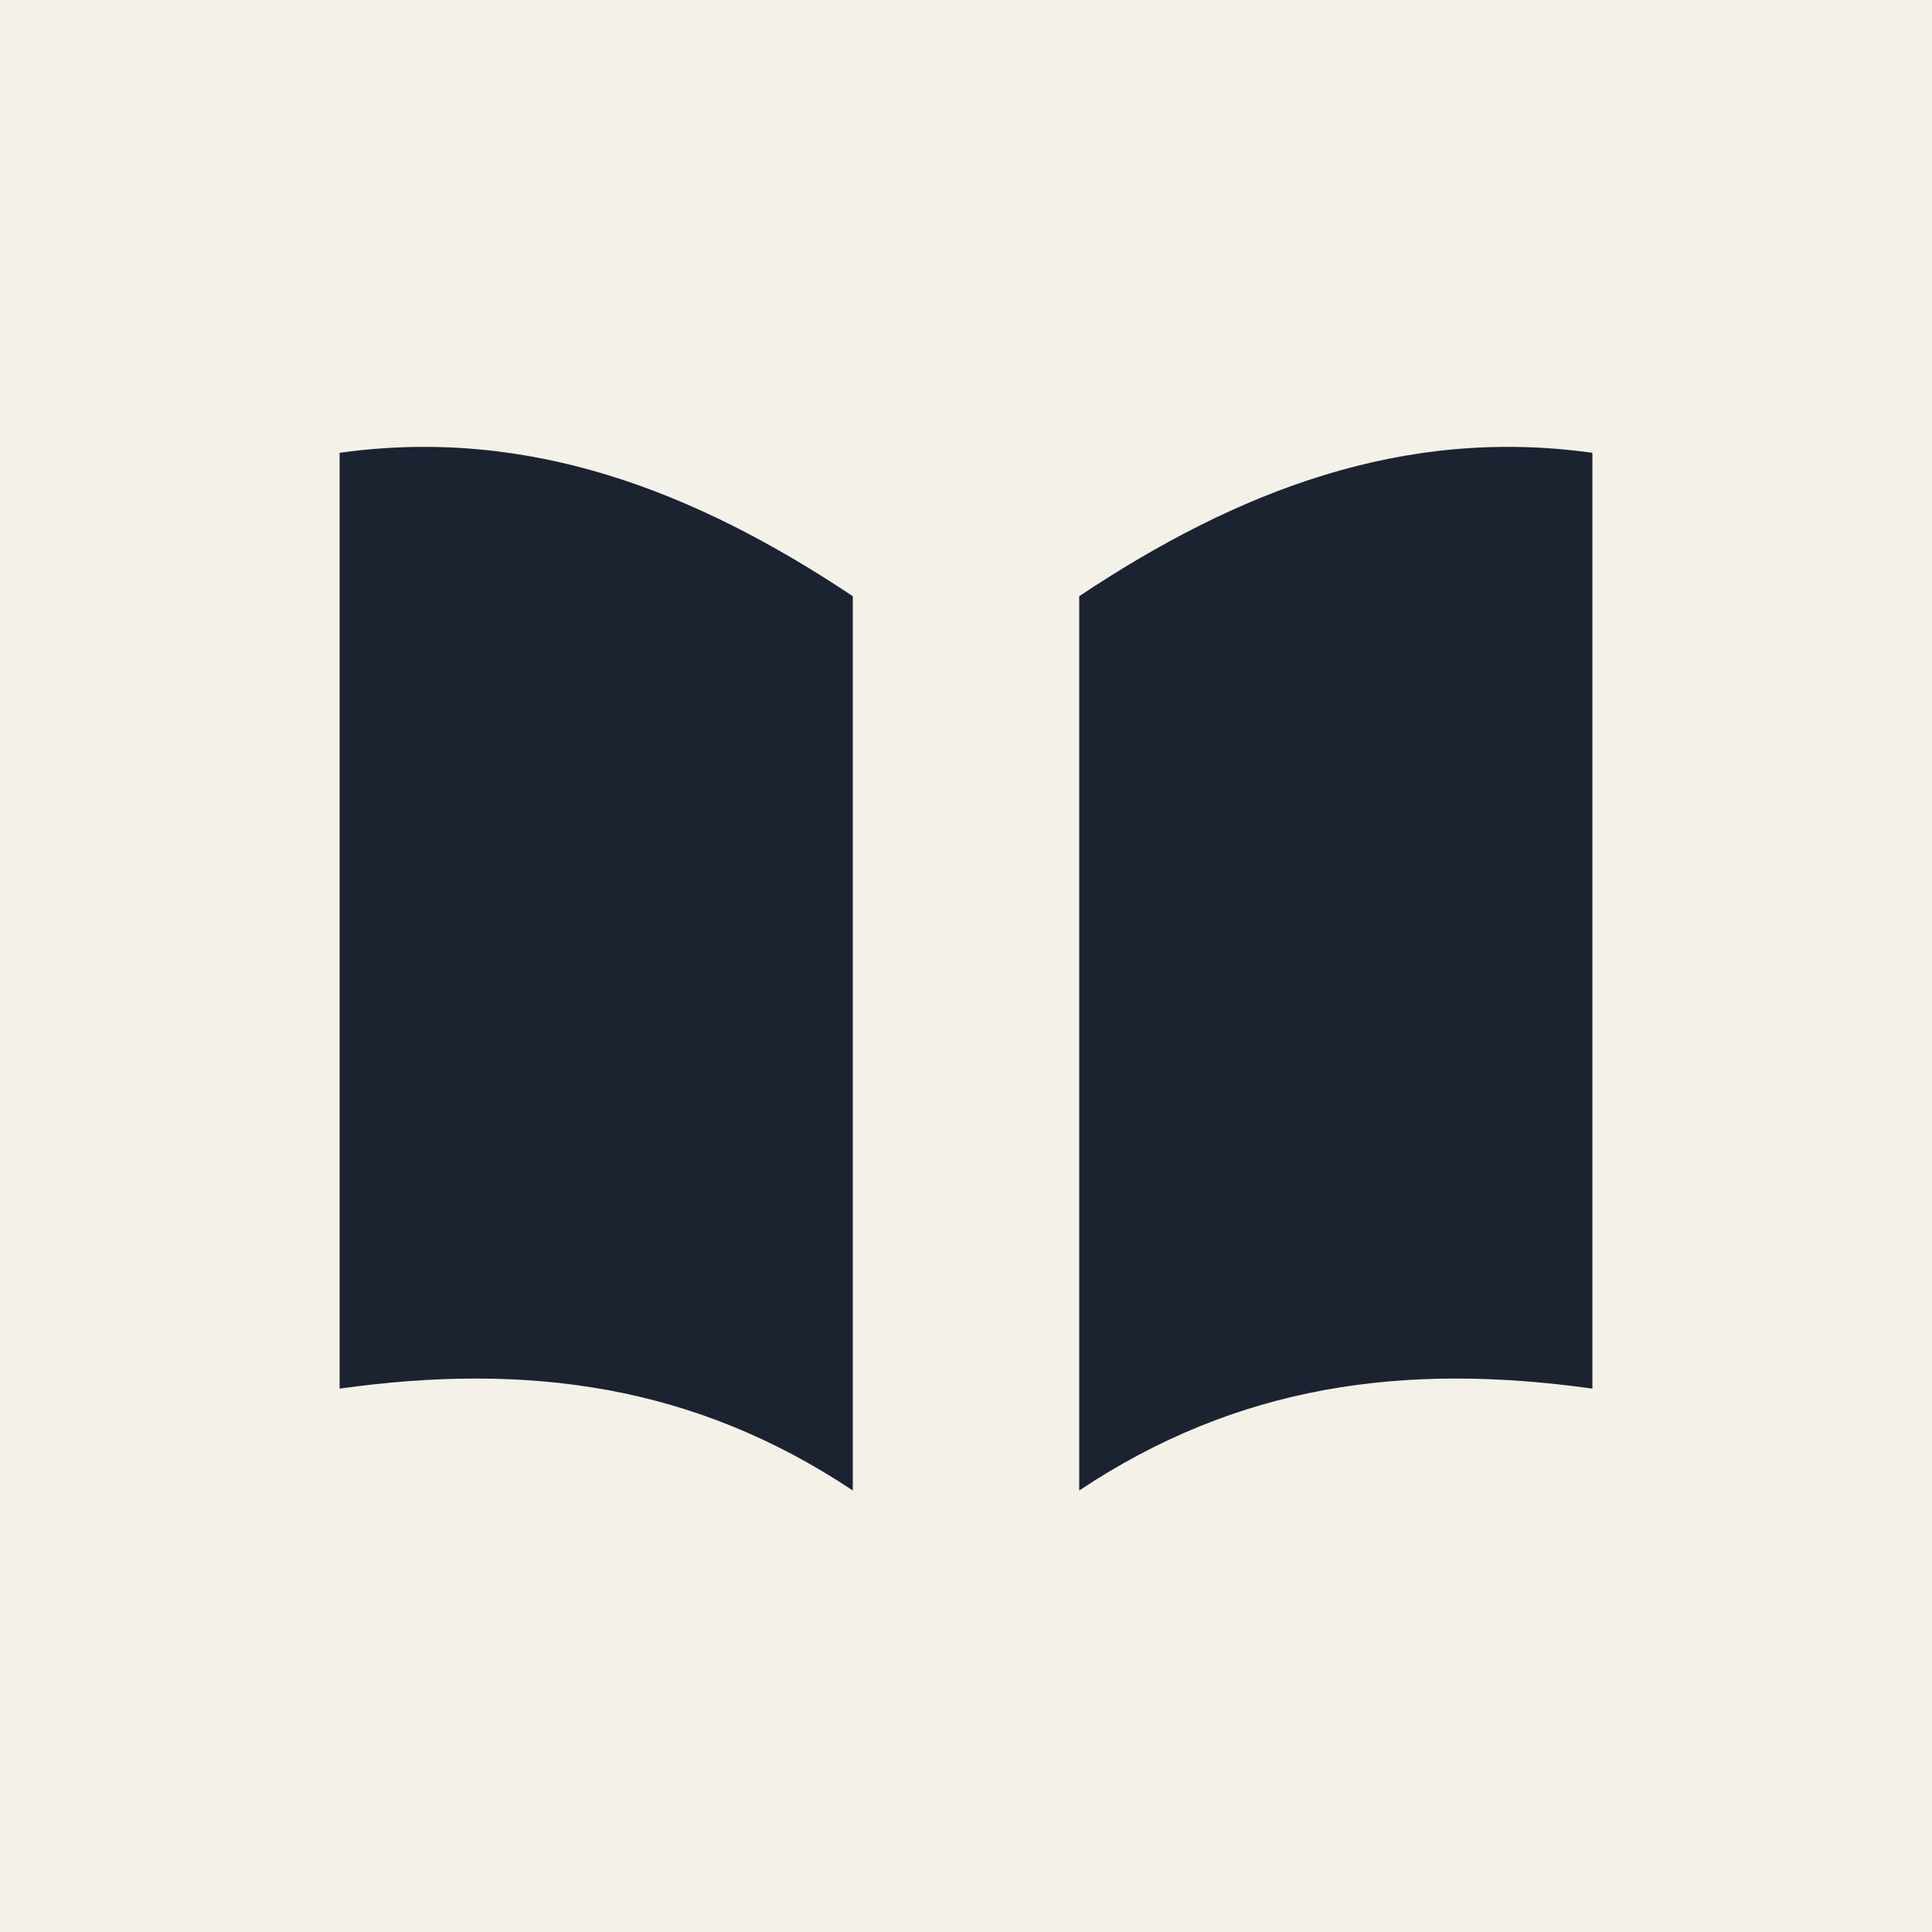
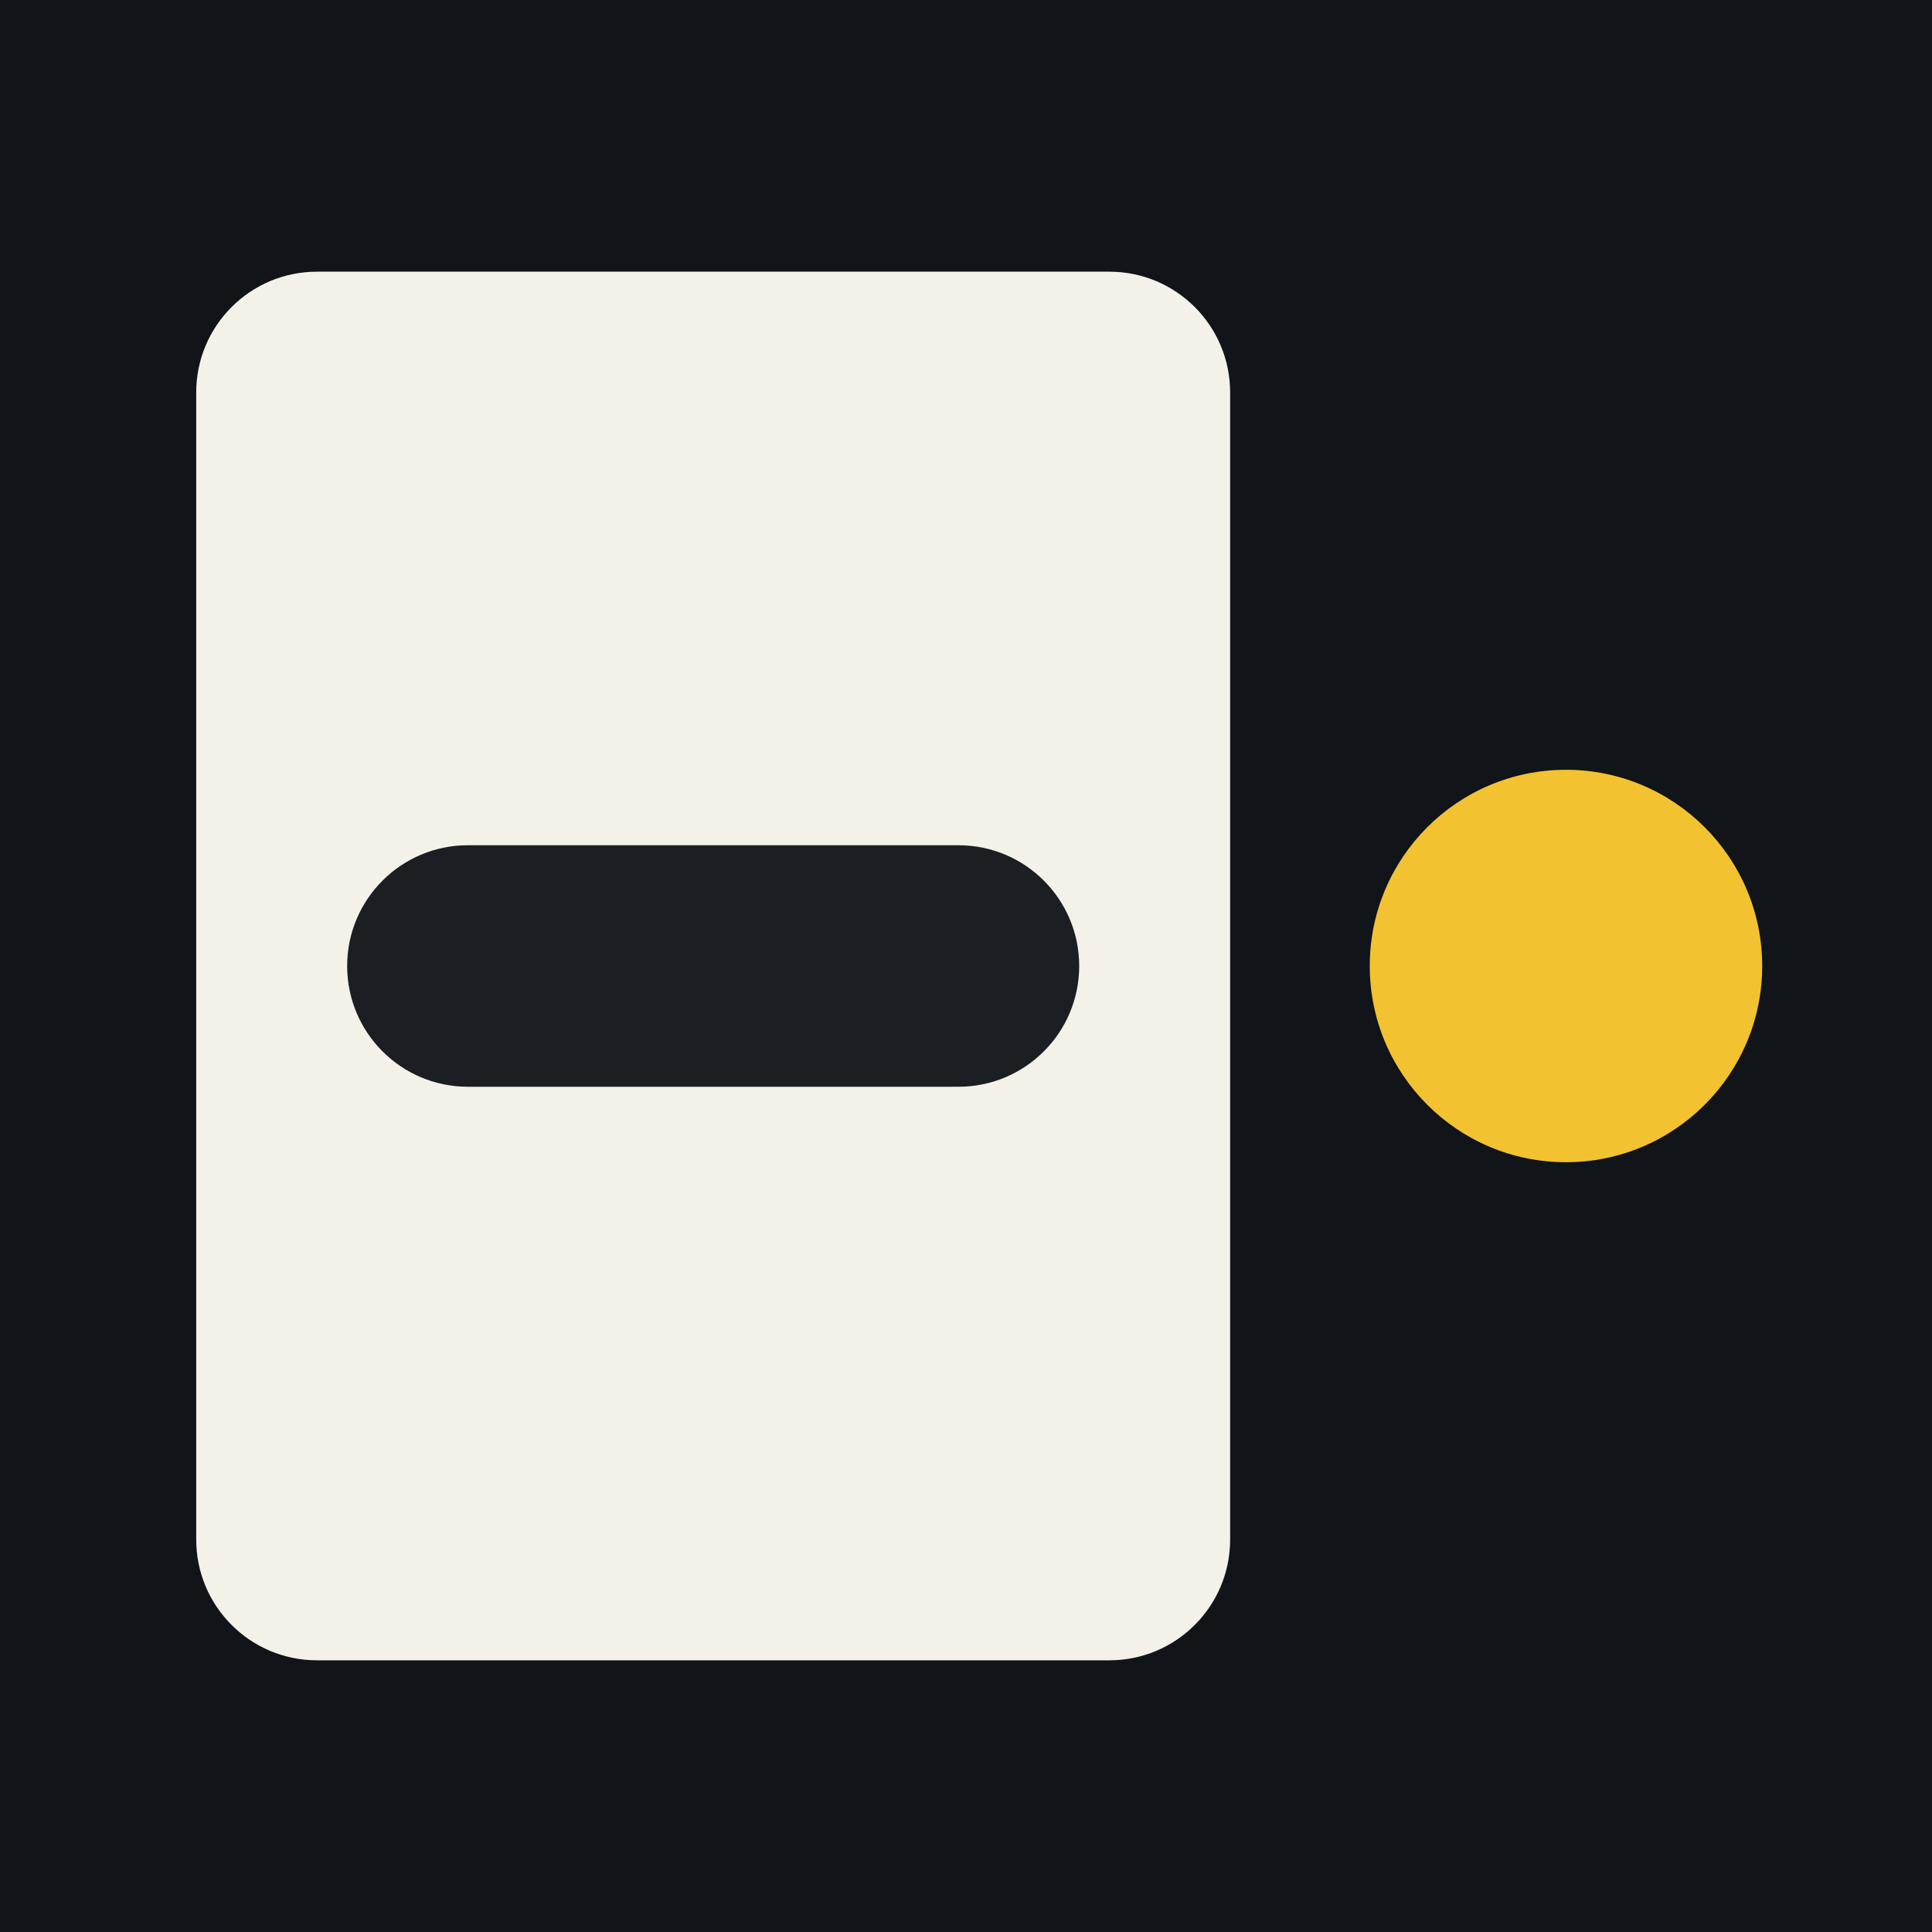
<svg xmlns="http://www.w3.org/2000/svg" viewBox="0 0 1024 1024" width="1024" height="1024">
-   <rect width="1024" height="1024" fill="#F4F1E8" />
-   <path fill="#1C2330" d="M452 316 C368 260 280 226 180 240 L180 736 C280 722 368 734 452 790 Z" />
-   <path fill="#1C2330" d="M572 316 C656 260 744 226 844 240 L844 736 C744 722 656 734 572 790 Z" />
+   <rect width="1024" height="1024" fill="#111418" />
+   <rect x="104" y="144" width="548" height="736" rx="64" fill="#F4F1E8" />
+   <rect x="184" y="448" width="388" height="128" rx="64" fill="#1B1E22" />
+   <circle cx="830" cy="512" r="104" fill="#F2C230" />
</svg>
